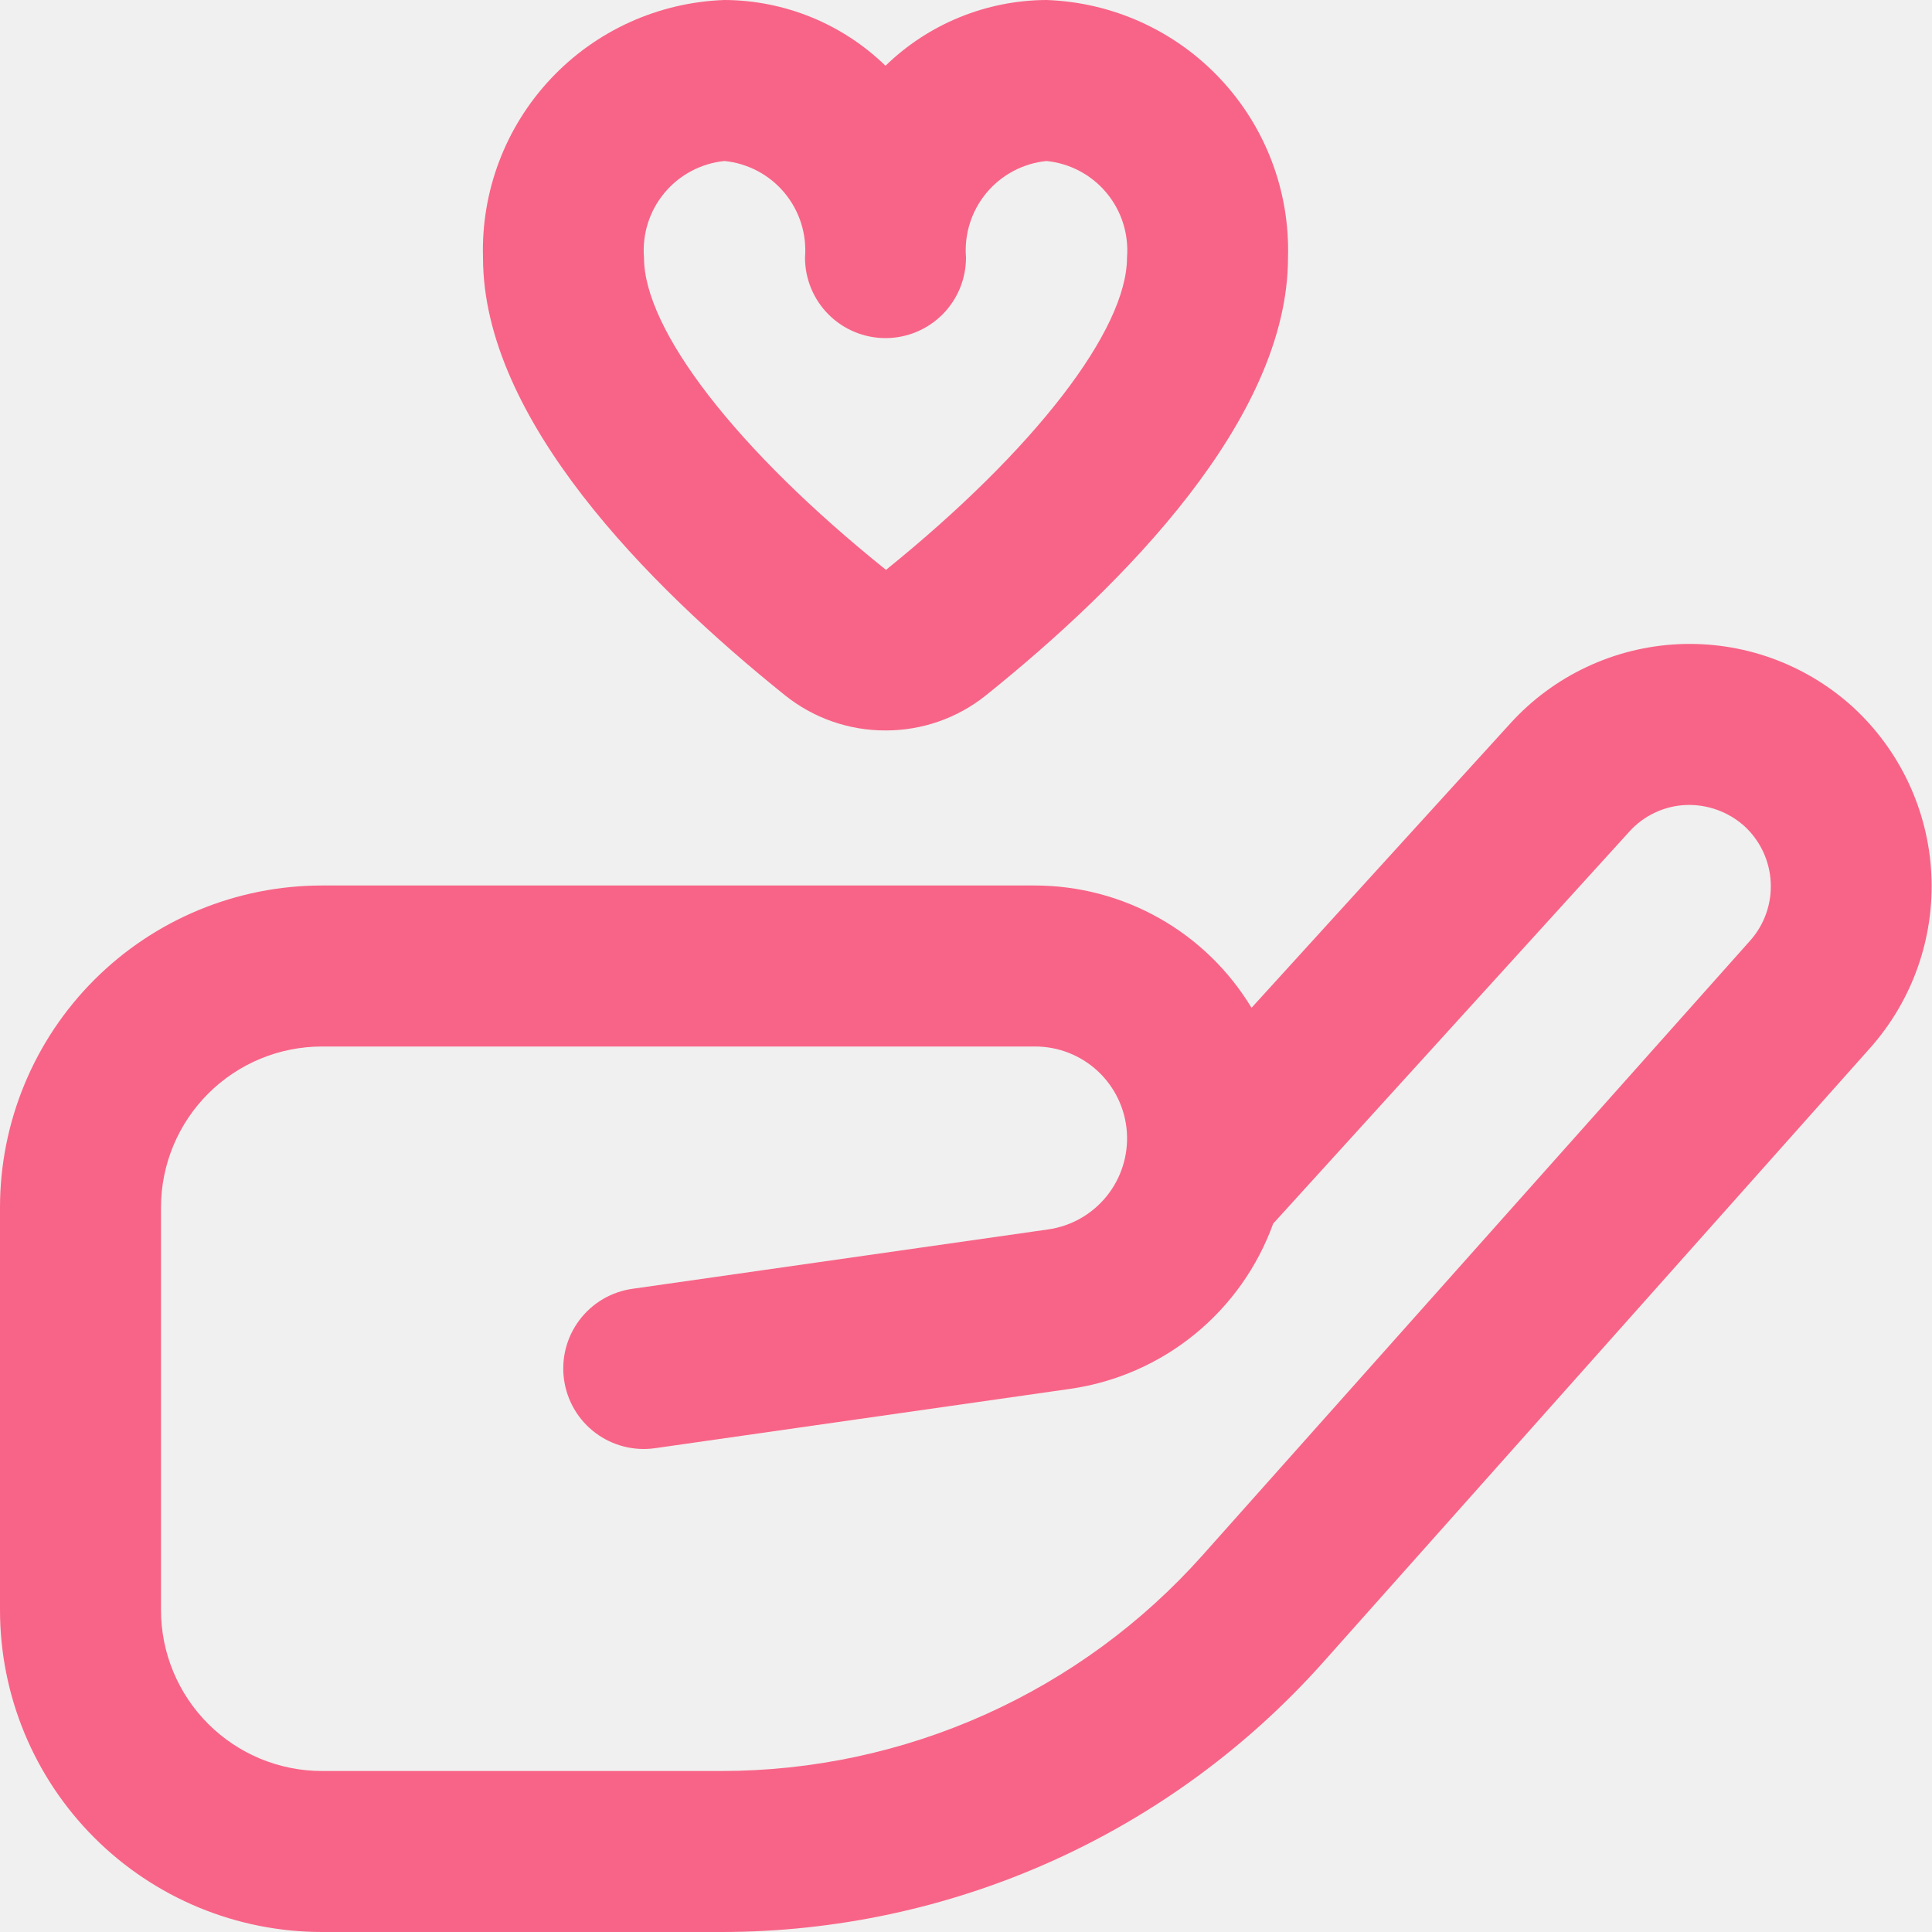
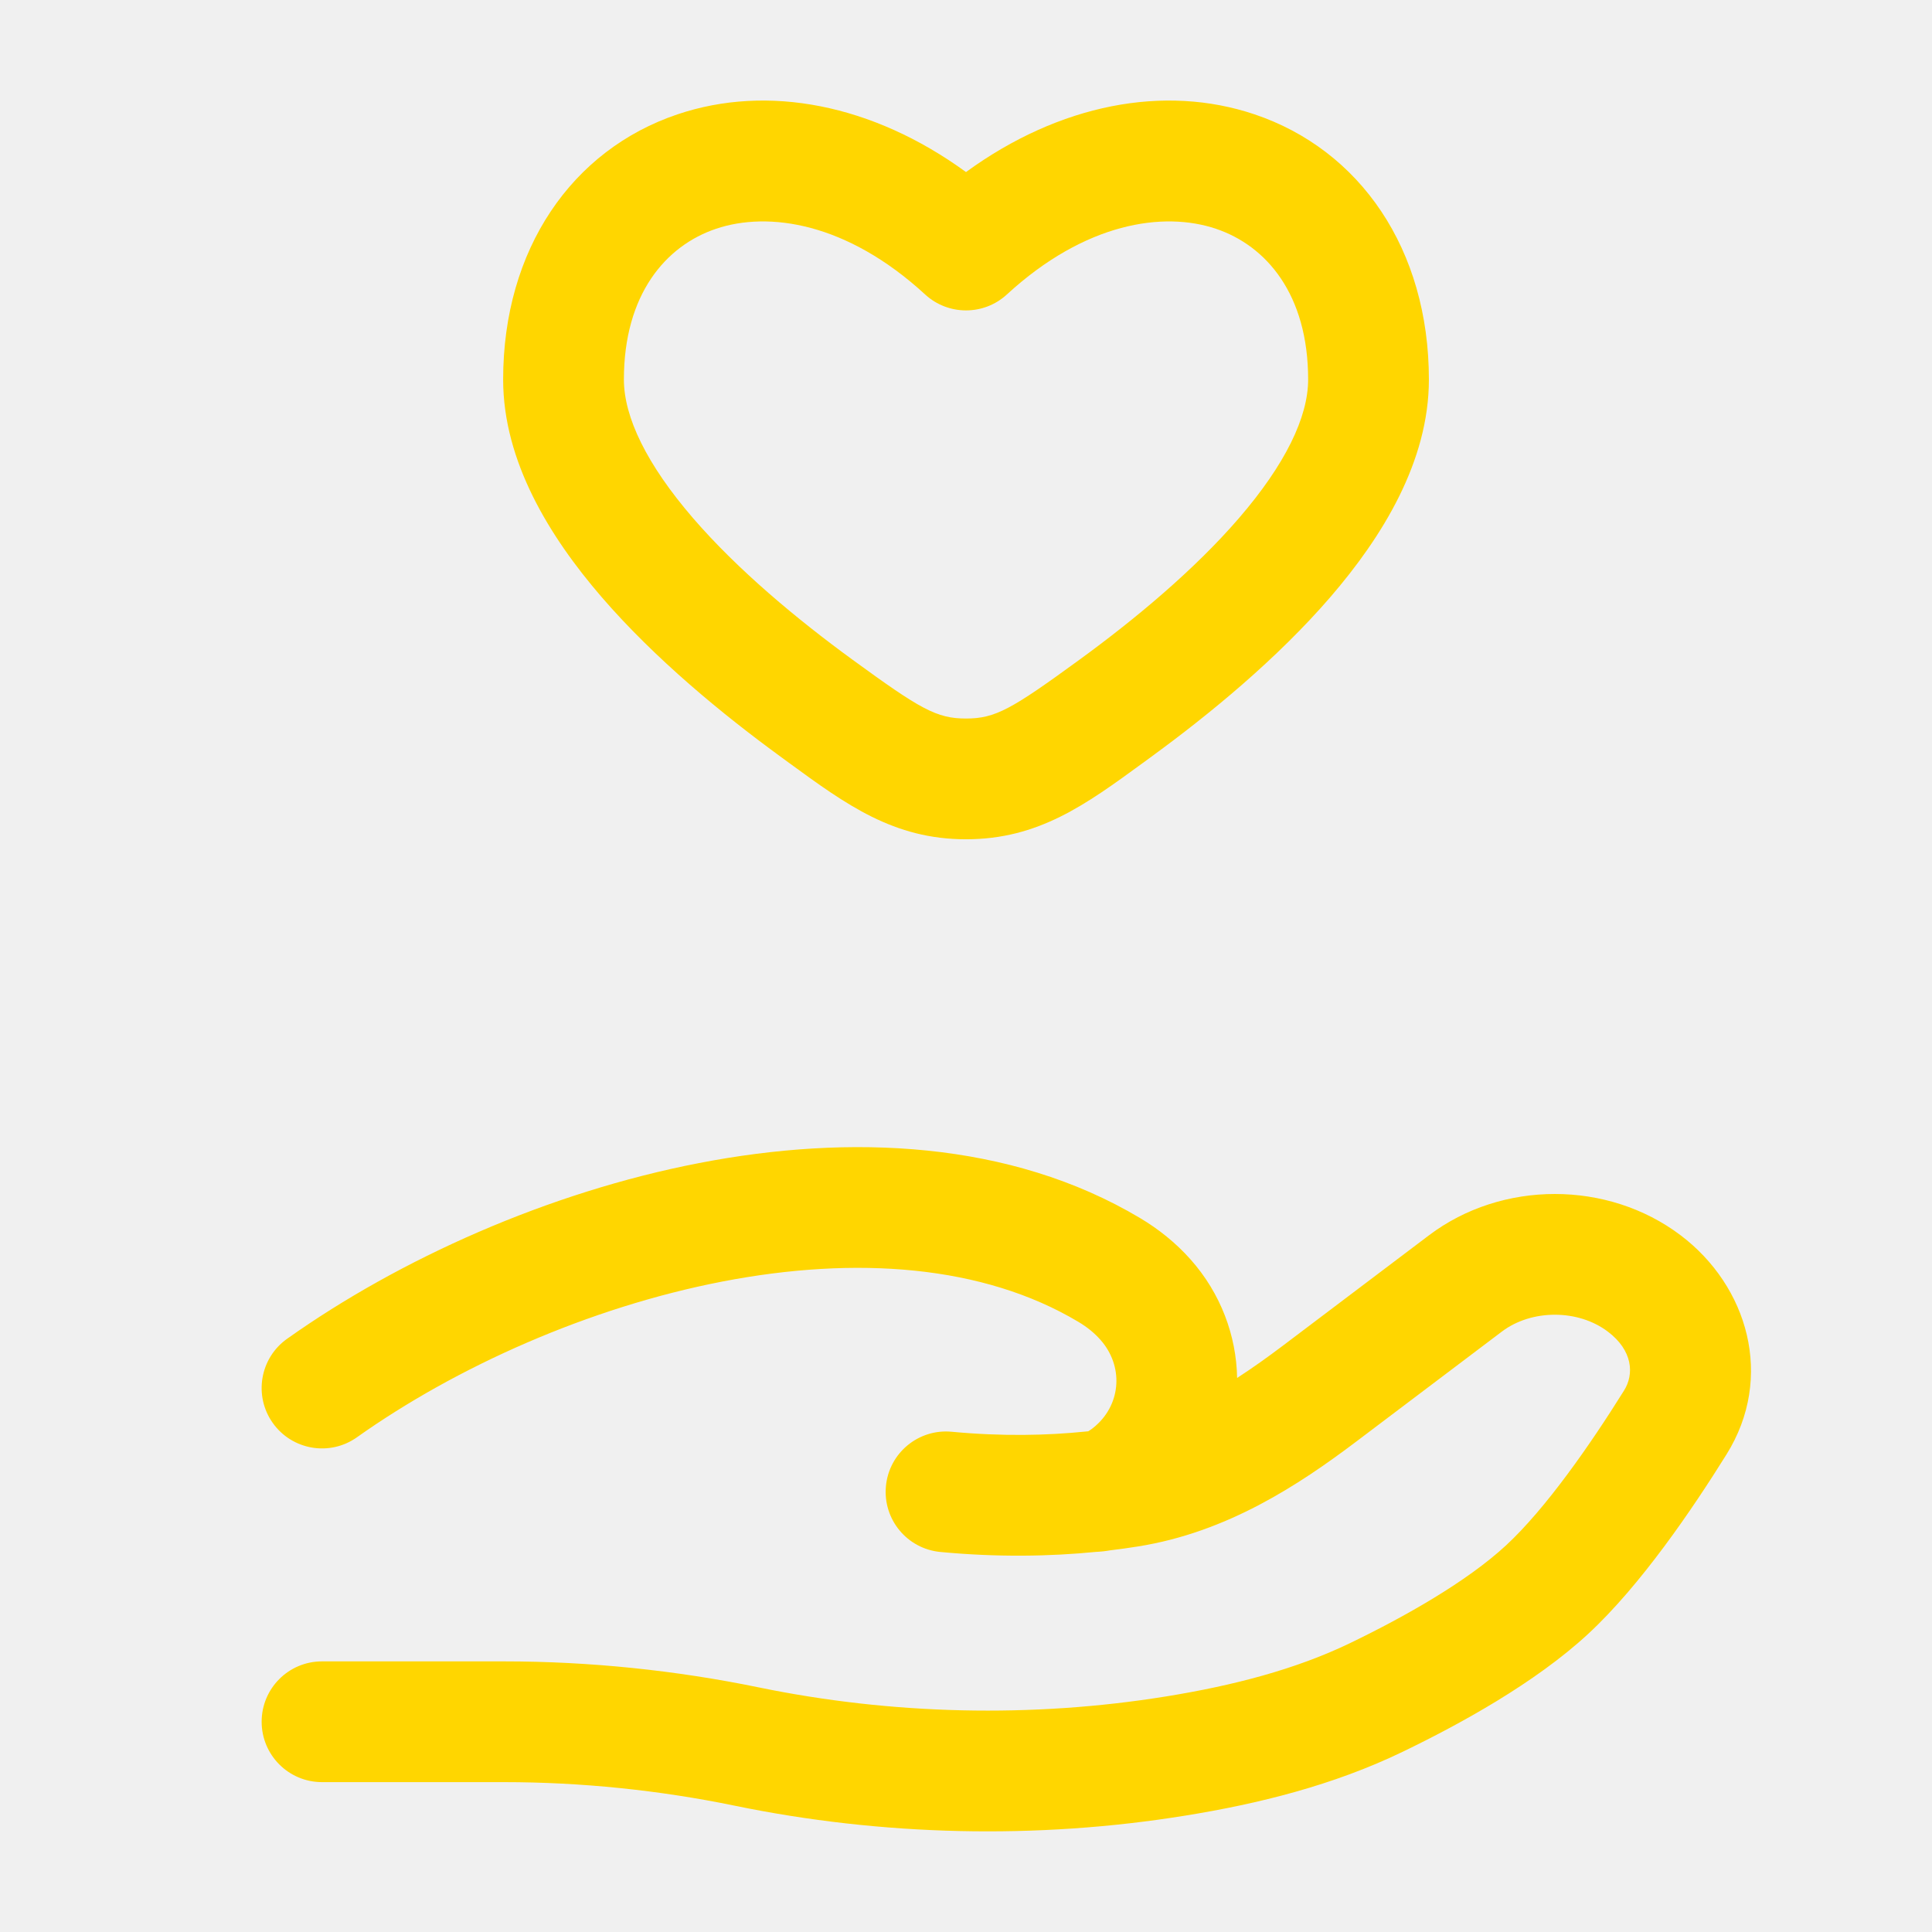
<svg xmlns="http://www.w3.org/2000/svg" width="54" height="54" viewBox="0 0 54 54" fill="none">
-   <g clip-path="url(#clip0_324_2736)">
-     <path d="M20.171 54H9C6.613 54 4.324 53.052 2.636 51.364C0.948 49.676 0 47.387 0 45V33.75C0 31.363 0.948 29.074 2.636 27.386C4.324 25.698 6.613 24.75 9 24.75H28.928C30.146 24.751 31.343 25.066 32.403 25.664C33.464 26.263 34.351 27.125 34.981 28.168L42.219 20.214C42.818 19.556 43.54 19.022 44.346 18.643C45.151 18.264 46.023 18.047 46.911 18.005C47.8 17.964 48.689 18.097 49.526 18.399C50.363 18.701 51.133 19.165 51.791 19.764C53.103 20.97 53.89 22.643 53.981 24.423C54.072 26.203 53.461 27.948 52.279 29.282L36.979 46.465C34.866 48.834 32.277 50.73 29.38 52.029C26.484 53.327 23.346 53.999 20.171 54ZM9 29.25C7.807 29.25 6.662 29.724 5.818 30.568C4.974 31.412 4.5 32.556 4.5 33.75V45C4.5 46.194 4.974 47.338 5.818 48.182C6.662 49.026 7.807 49.5 9 49.5H20.171C22.709 49.499 25.218 48.962 27.534 47.923C29.849 46.885 31.919 45.369 33.608 43.474L48.919 26.289C49.317 25.841 49.523 25.255 49.492 24.657C49.462 24.059 49.198 23.497 48.758 23.092C48.309 22.689 47.722 22.477 47.12 22.5C46.821 22.513 46.528 22.585 46.258 22.712C45.987 22.839 45.745 23.018 45.544 23.24L35.586 34.2C35.149 35.41 34.391 36.479 33.394 37.292C32.397 38.105 31.198 38.632 29.925 38.817L18.313 40.477C17.722 40.562 17.122 40.409 16.644 40.051C16.166 39.693 15.851 39.16 15.766 38.569C15.681 37.979 15.834 37.379 16.192 36.901C16.55 36.423 17.083 36.107 17.674 36.023L29.288 34.364C29.933 34.274 30.519 33.943 30.929 33.437C31.339 32.931 31.541 32.288 31.496 31.639C31.45 30.99 31.16 30.382 30.683 29.938C30.206 29.495 29.579 29.249 28.928 29.25H9ZM24.75 20.416C23.73 20.419 22.74 20.073 21.944 19.436C18.092 16.344 13.5 11.7 13.5 7.2C13.445 5.351 14.124 3.556 15.389 2.207C16.654 0.857 18.402 0.064 20.25 0C21.931 0.007 23.545 0.666 24.75 1.838C25.955 0.666 27.569 0.007 29.25 0C31.098 0.064 32.846 0.857 34.111 2.207C35.376 3.556 36.055 5.351 36 7.2C36 11.7 31.408 16.344 27.553 19.438C26.758 20.074 25.769 20.419 24.75 20.416V20.416ZM20.25 4.5C19.596 4.566 18.994 4.885 18.573 5.39C18.152 5.895 17.947 6.545 18 7.2C18 9.225 20.59 12.578 24.764 15.928C28.91 12.578 31.5 9.225 31.5 7.2C31.553 6.545 31.348 5.895 30.927 5.39C30.506 4.885 29.904 4.566 29.25 4.5C28.596 4.566 27.994 4.885 27.573 5.39C27.152 5.895 26.947 6.545 27 7.2C27 7.797 26.763 8.369 26.341 8.791C25.919 9.213 25.347 9.45 24.75 9.45C24.153 9.45 23.581 9.213 23.159 8.791C22.737 8.369 22.5 7.797 22.5 7.2C22.553 6.545 22.348 5.895 21.927 5.39C21.506 4.885 20.904 4.566 20.25 4.5V4.5Z" fill="#F86487" />
-   </g>
-   <defs>
-     <clipPath id="clip0_324_2736">
-       <rect width="54" height="54" fill="white" />
-     </clipPath>
-   </defs>
+   <path fill-rule="evenodd" clip-rule="evenodd" d="M35.062 3.195C38.014 4.188 39.938 6.966 39.938 10.608C39.938 12.897 38.636 15.005 37.186 16.686C35.695 18.414 33.808 19.965 32.157 21.168C32.087 21.22 32.016 21.271 31.947 21.322C30.345 22.492 29.023 23.458 27 23.458C24.977 23.458 23.655 22.492 22.053 21.322C21.984 21.271 21.914 21.22 21.843 21.168C20.192 19.965 18.305 18.414 16.814 16.686C15.364 15.005 14.063 12.897 14.063 10.608C14.063 6.966 15.986 4.188 18.939 3.195C21.456 2.348 24.387 2.907 27 4.809C29.613 2.907 32.544 2.348 35.062 3.195ZM33.985 6.394C32.518 5.9 30.33 6.219 28.142 8.231C27.497 8.824 26.504 8.824 25.858 8.231C23.67 6.219 21.482 5.9 20.015 6.394C18.608 6.867 17.438 8.226 17.438 10.608C17.438 11.66 18.078 12.983 19.37 14.481C20.622 15.932 22.278 17.309 23.831 18.441C25.728 19.824 26.179 20.083 27 20.083C27.821 20.083 28.272 19.824 30.169 18.441C31.722 17.309 33.379 15.932 34.63 14.481C35.922 12.983 36.563 11.66 36.563 10.608C36.563 8.226 35.393 6.867 33.985 6.394ZM19.539 32.508C23.737 31.695 28.231 31.877 31.867 34.046C32.378 34.351 32.857 34.73 33.275 35.2C34.12 36.149 34.557 37.33 34.578 38.514C35.008 38.236 35.439 37.928 35.877 37.597L39.943 34.525C41.979 32.988 44.937 32.988 46.972 34.525C48.853 35.945 49.603 38.494 48.256 40.652C47.3 42.186 45.858 44.308 44.392 45.666C42.909 47.039 40.799 48.194 39.203 48.964C37.265 49.9 35.171 50.417 33.135 50.746C28.975 51.42 24.645 51.317 20.531 50.469C18.429 50.036 16.244 49.811 14.085 49.811H9C8.068 49.811 7.313 49.055 7.313 48.123C7.313 47.191 8.068 46.436 9 46.436H14.085C16.475 46.436 18.888 46.685 21.212 47.164C24.93 47.929 28.845 48.022 32.596 47.415C34.461 47.113 36.203 46.664 37.736 45.925C39.274 45.182 41.002 44.205 42.098 43.19C43.206 42.163 44.447 40.382 45.393 38.865C45.679 38.408 45.639 37.747 44.938 37.218C44.107 36.59 42.809 36.59 41.978 37.218L37.911 40.29C36.288 41.516 34.29 42.828 31.812 43.223C31.562 43.263 31.302 43.3 31.032 43.332C30.903 43.355 30.768 43.37 30.63 43.376C29.365 43.501 27.899 43.531 26.283 43.378C25.355 43.29 24.674 42.467 24.762 41.539C24.849 40.611 25.672 39.93 26.6 40.018C28.012 40.151 29.279 40.122 30.353 40.011C30.375 40.009 30.397 40.007 30.418 40.005C30.463 39.979 30.532 39.931 30.622 39.853C31.34 39.225 31.405 38.175 30.754 37.444C30.589 37.258 30.386 37.092 30.139 36.945C27.481 35.359 23.932 35.095 20.181 35.821C16.451 36.544 12.746 38.208 9.976 40.173C9.216 40.712 8.163 40.532 7.624 39.772C7.085 39.012 7.264 37.959 8.024 37.42C11.17 35.188 15.319 33.325 19.539 32.508Z" fill="#FFD600" />
</svg>
